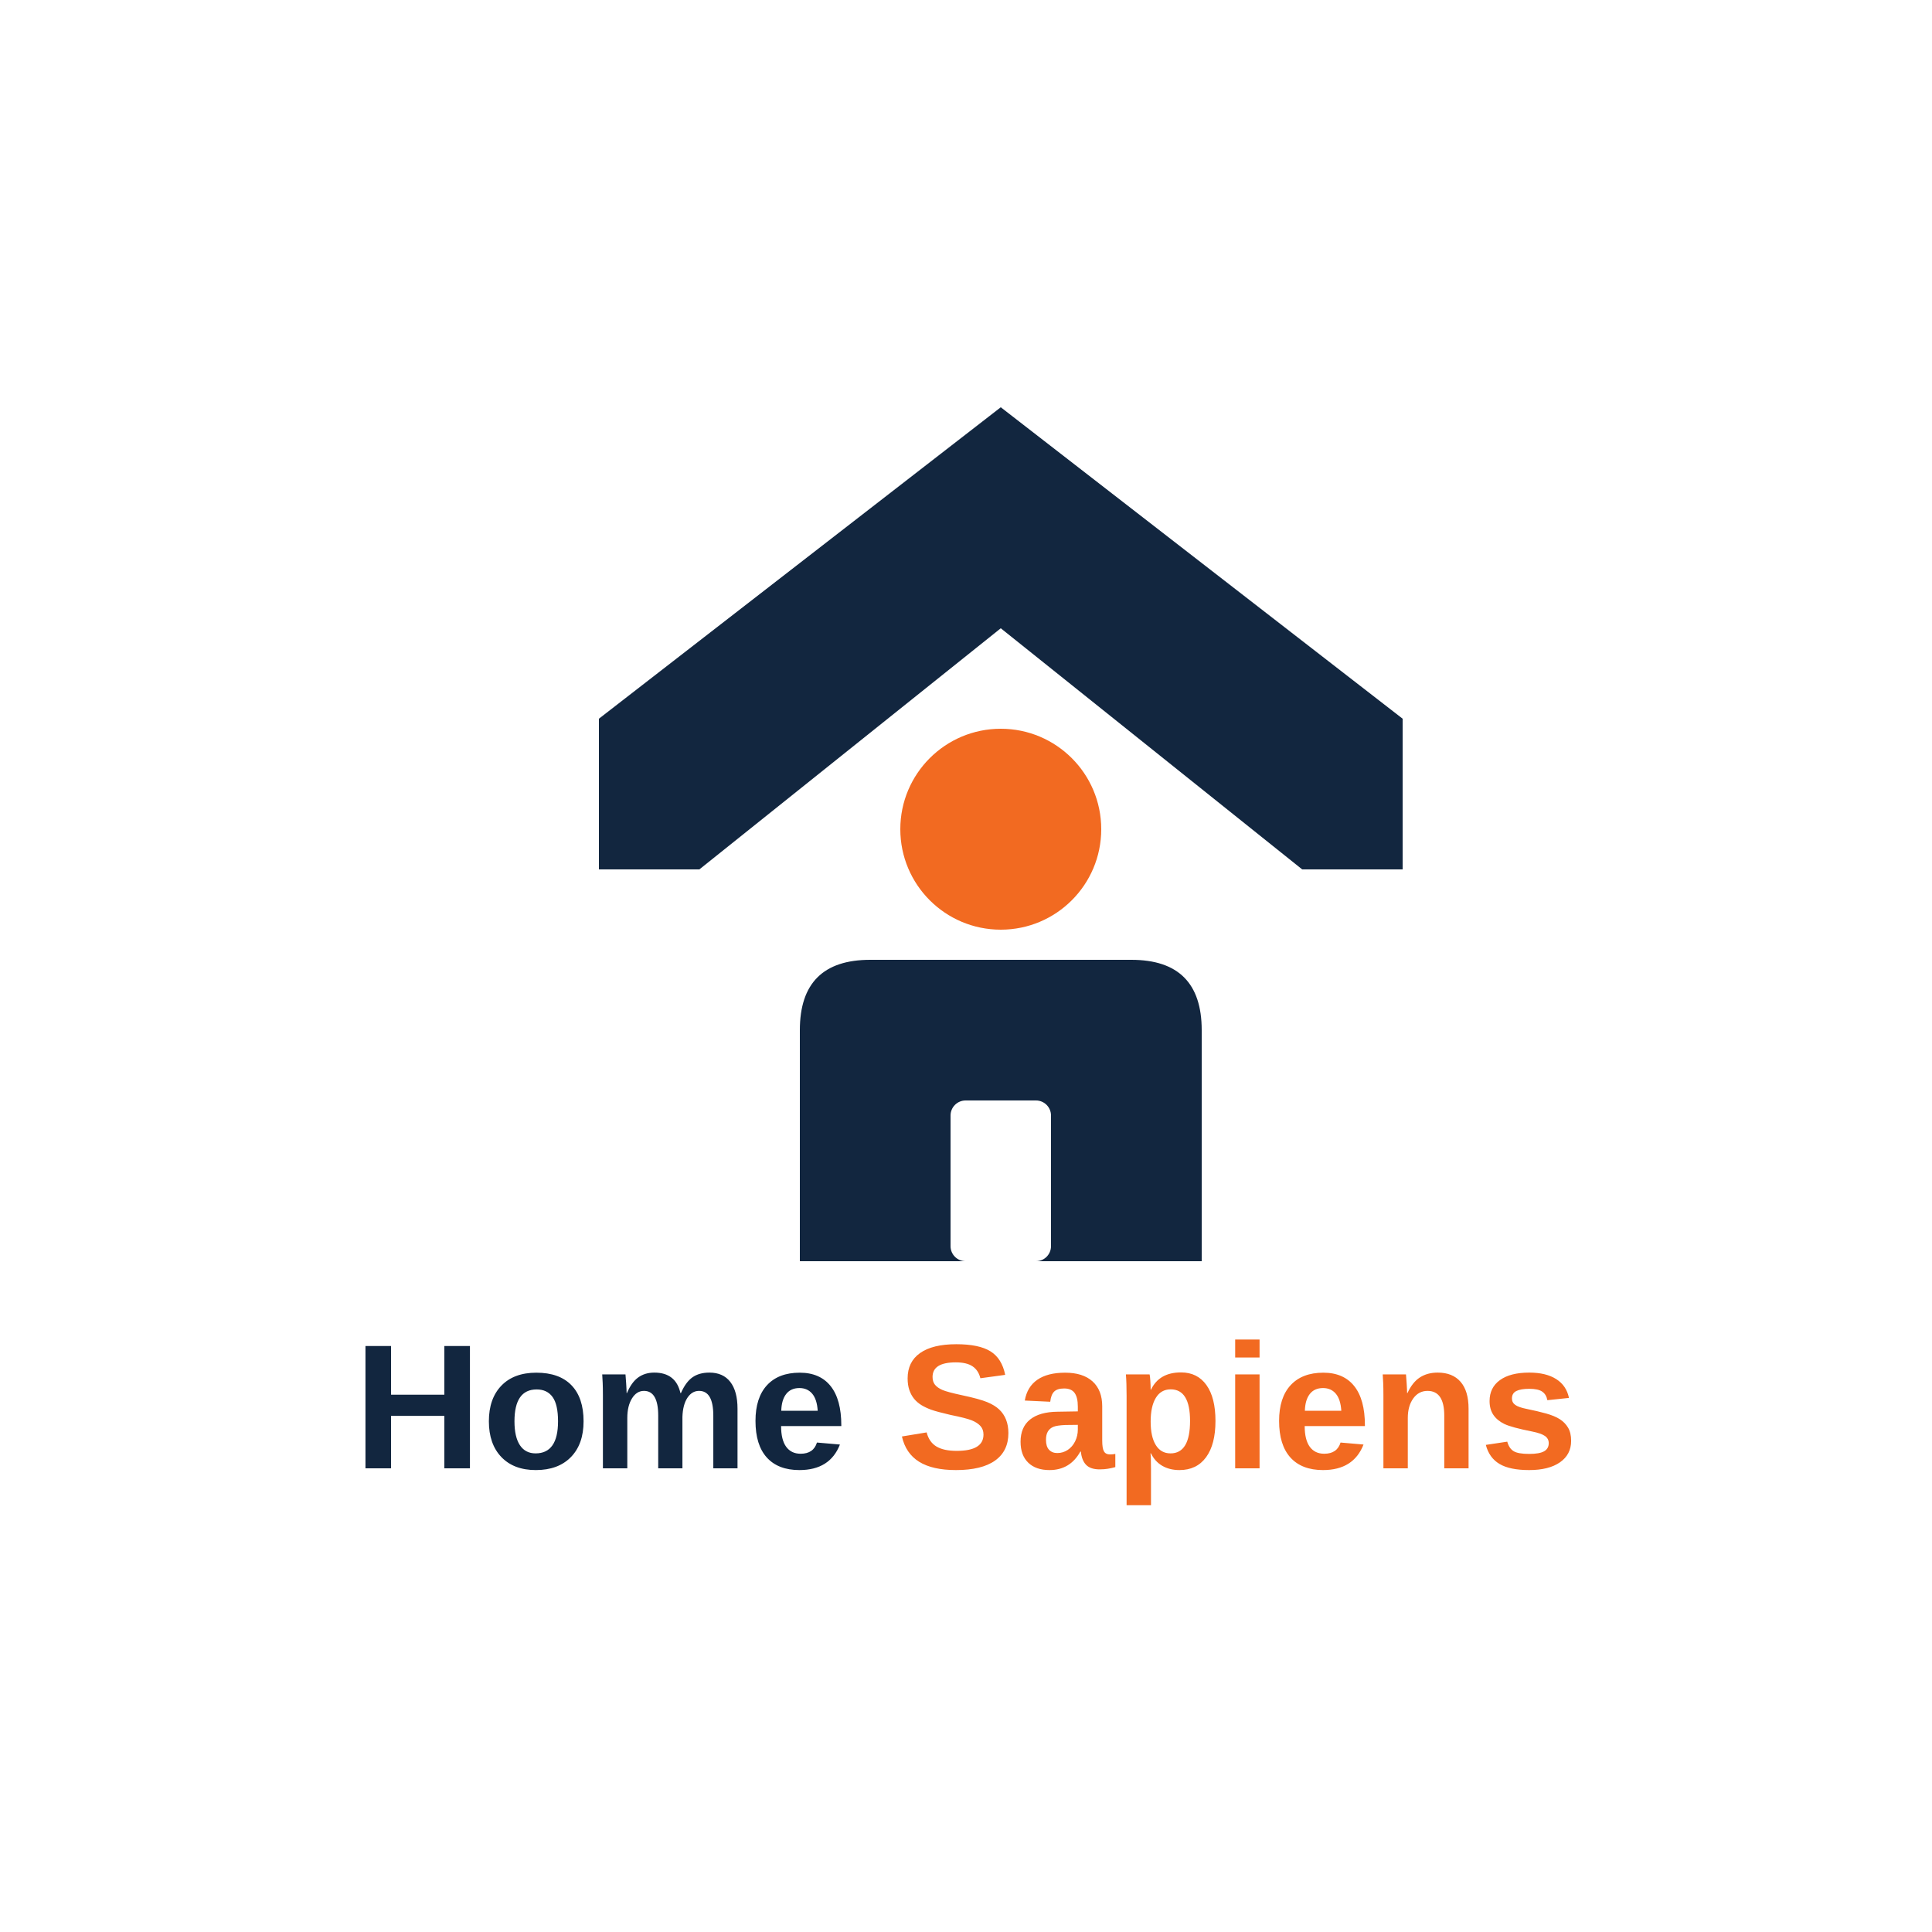
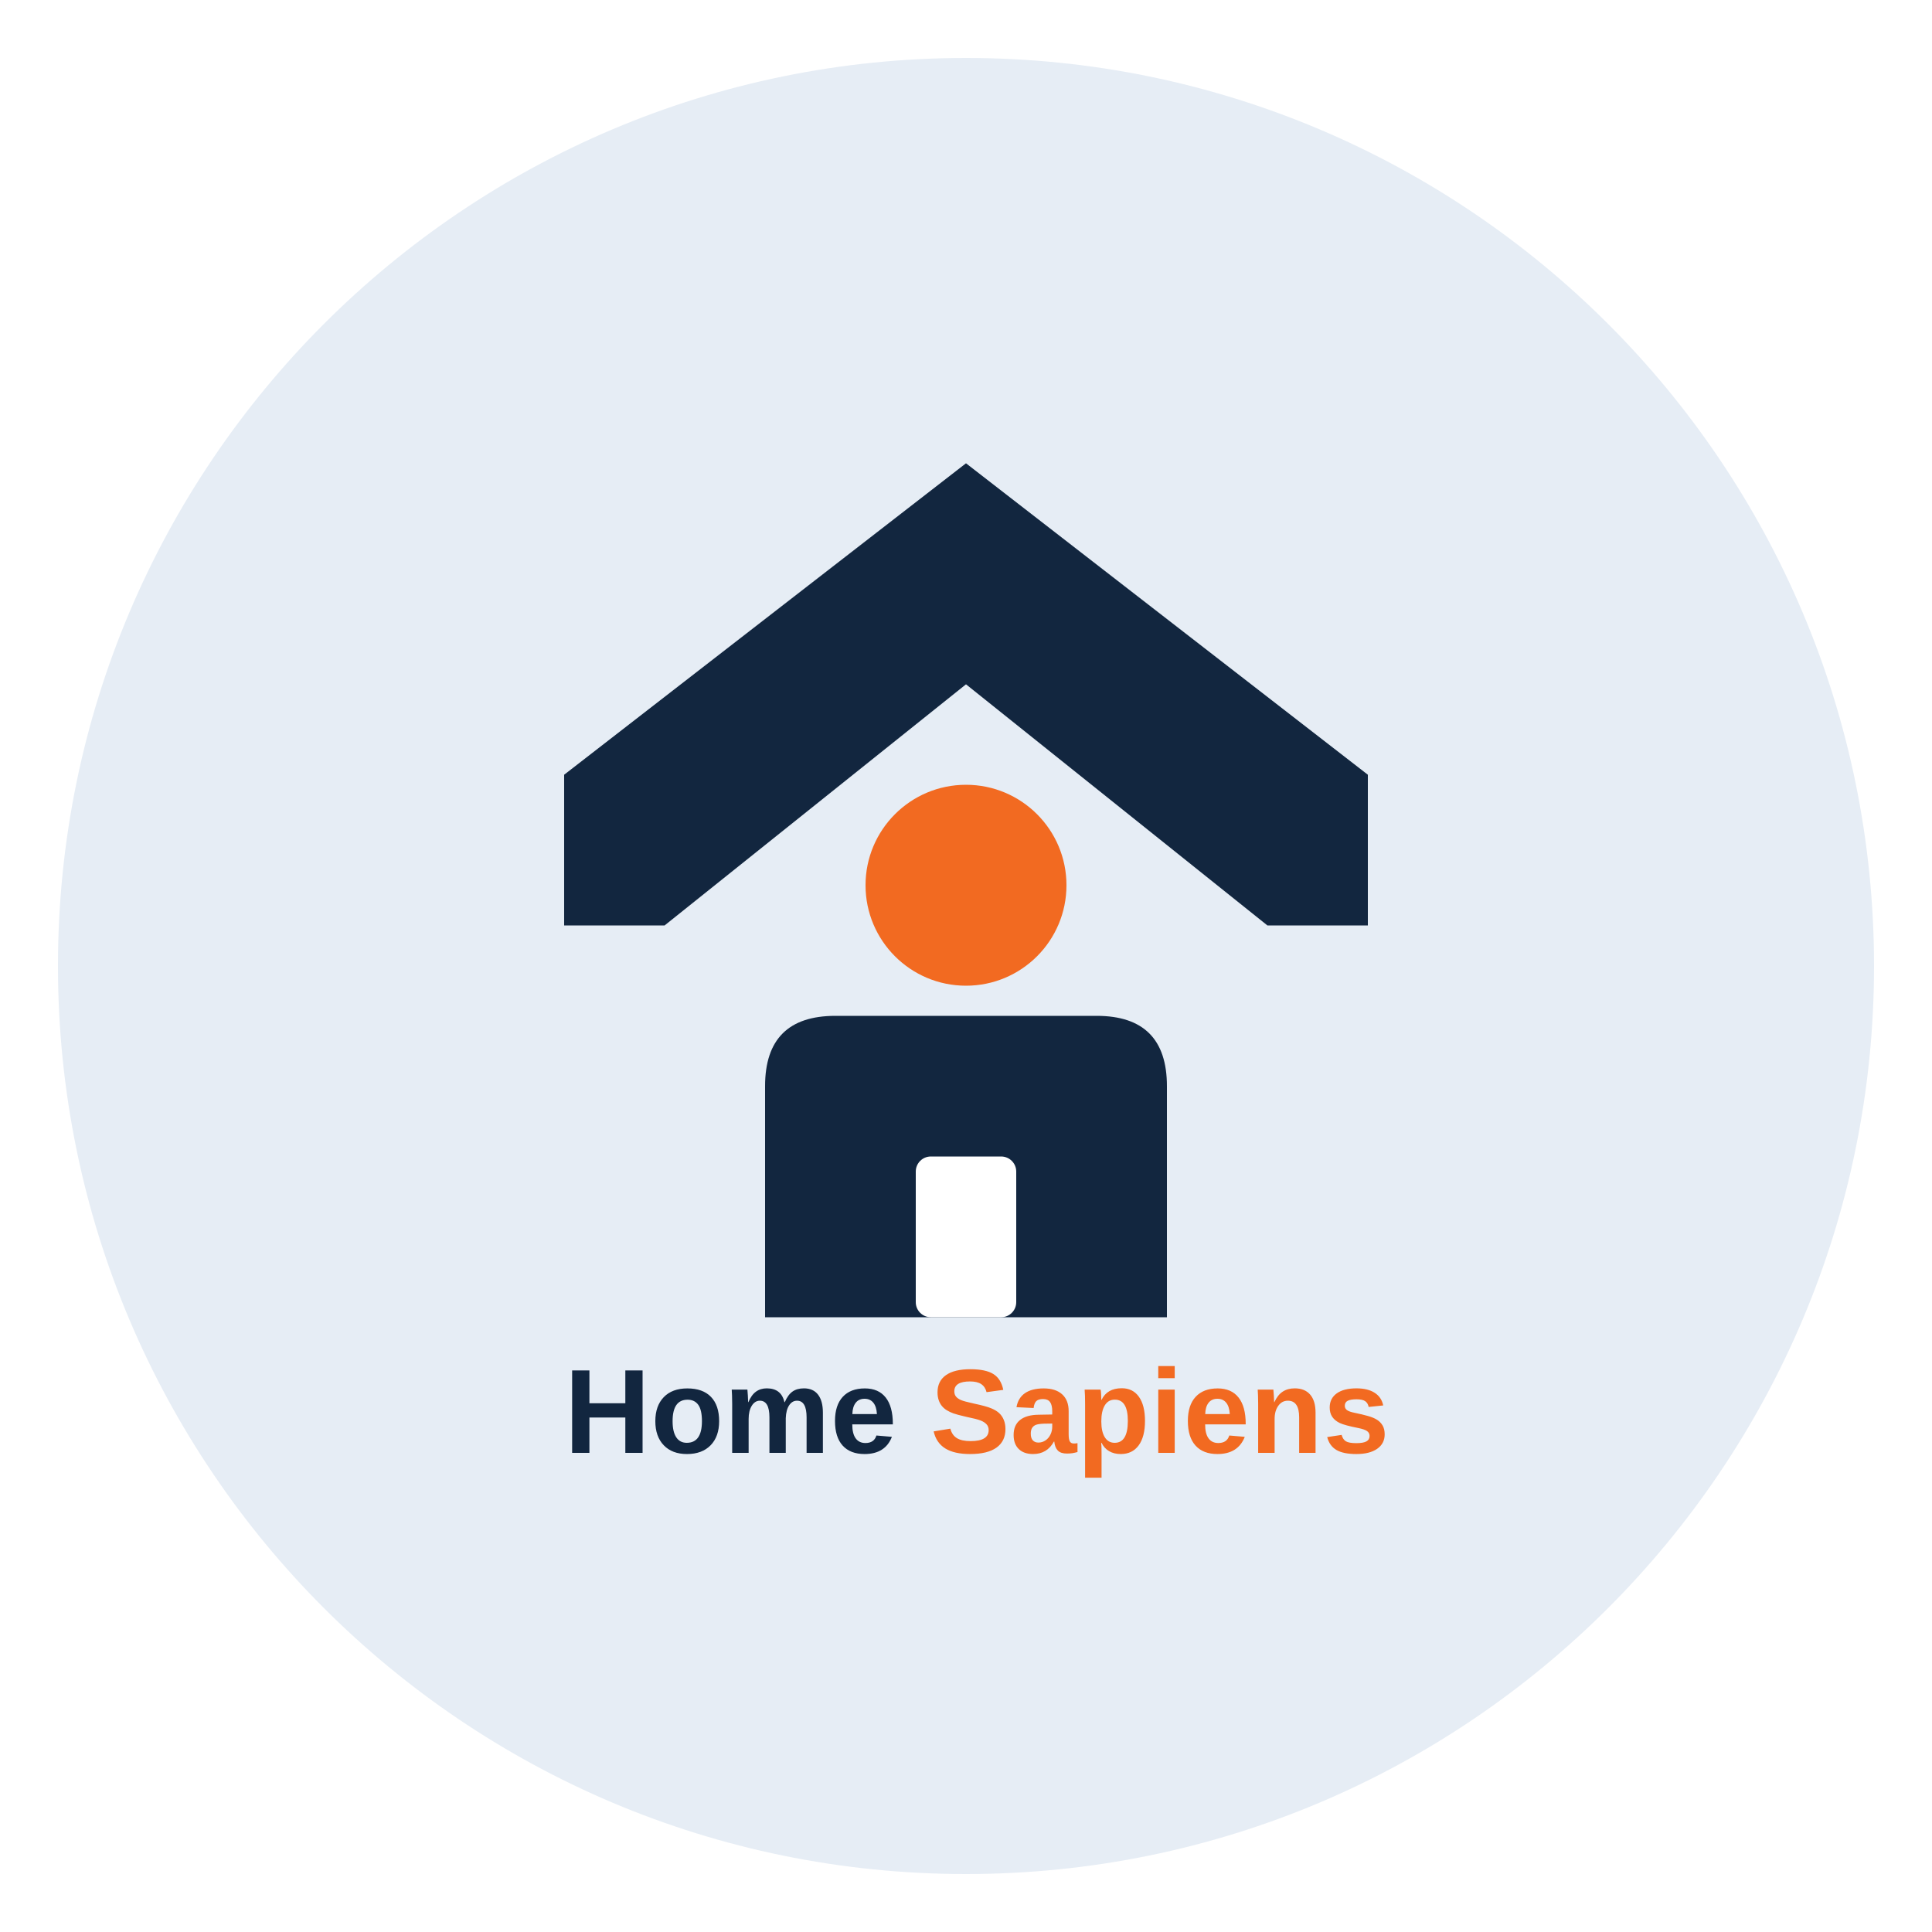
<svg xmlns="http://www.w3.org/2000/svg" viewBox="0 0 1000 1000" width="1000" height="1000">
  <rect width="1000" height="1000" fill="#ffffff" />
-   <g transform="translate(284,190) scale(2.6)">
+   <circle cx="500" cy="500" r="470" fill="#e6edf5" />
+   <g transform="translate(266,219) scale(2.6)">
    <path d="M90 8 L170 70 L170 100 L150 100 L90 52 L30 100 L10 100 L10 70 Z" fill="#12263f" />
    <circle cx="90" cy="92" r="20" fill="#f26a21" />
    <path d="M50 178 L50 132 Q50 118 64 118 L116 118 Q130 118 130 132 L130 178 Z" fill="#12263f" />
    <rect x="80" y="146" width="20" height="32" rx="3" fill="#ffffff" />
  </g>
-   <text x="500" y="760" text-anchor="middle" font-family="Poppins, 'Segoe UI', Arial, sans-serif" font-size="92" font-weight="700" fill="#12263f">Home <tspan fill="#f26a21">Sapiens</tspan>
+   <text x="292" y="752" textLength="416" lengthAdjust="spacingAndGlyphs" font-family="Poppins, 'Segoe UI', Arial, sans-serif" font-size="62" font-weight="700" fill="#12263f">Home <tspan fill="#f26a21">Sapiens</tspan>
  </text>
</svg>
